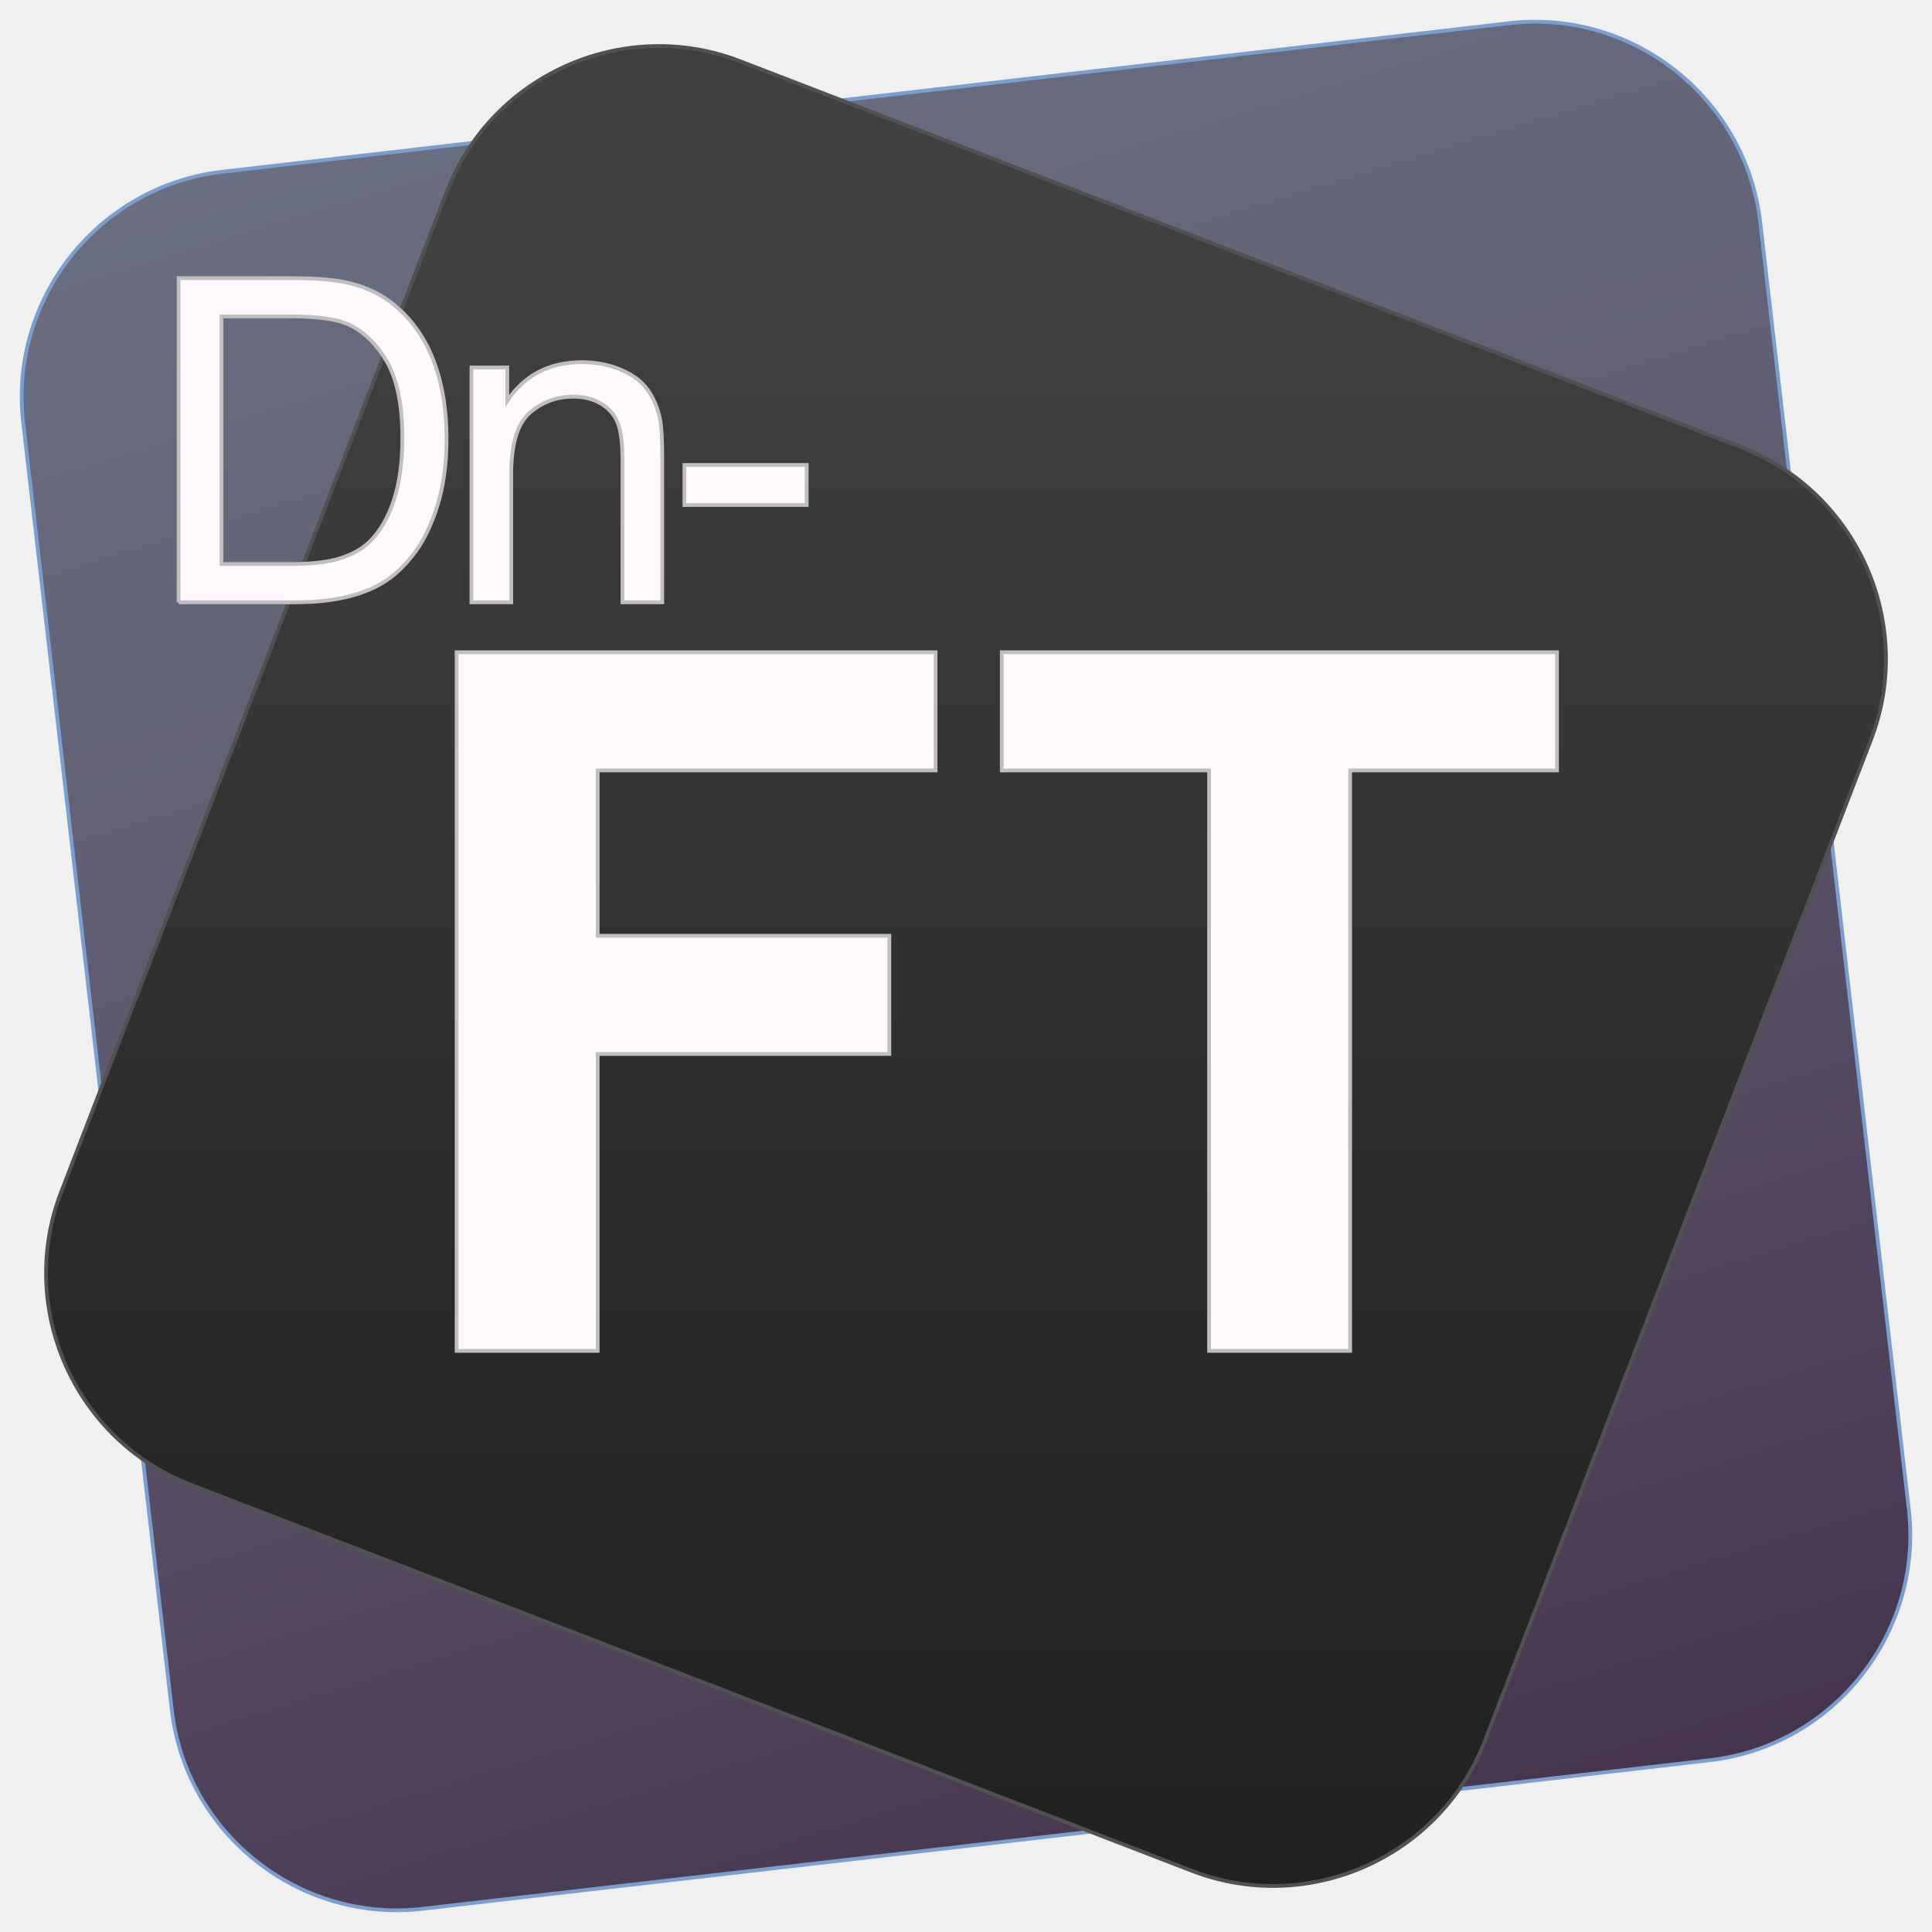
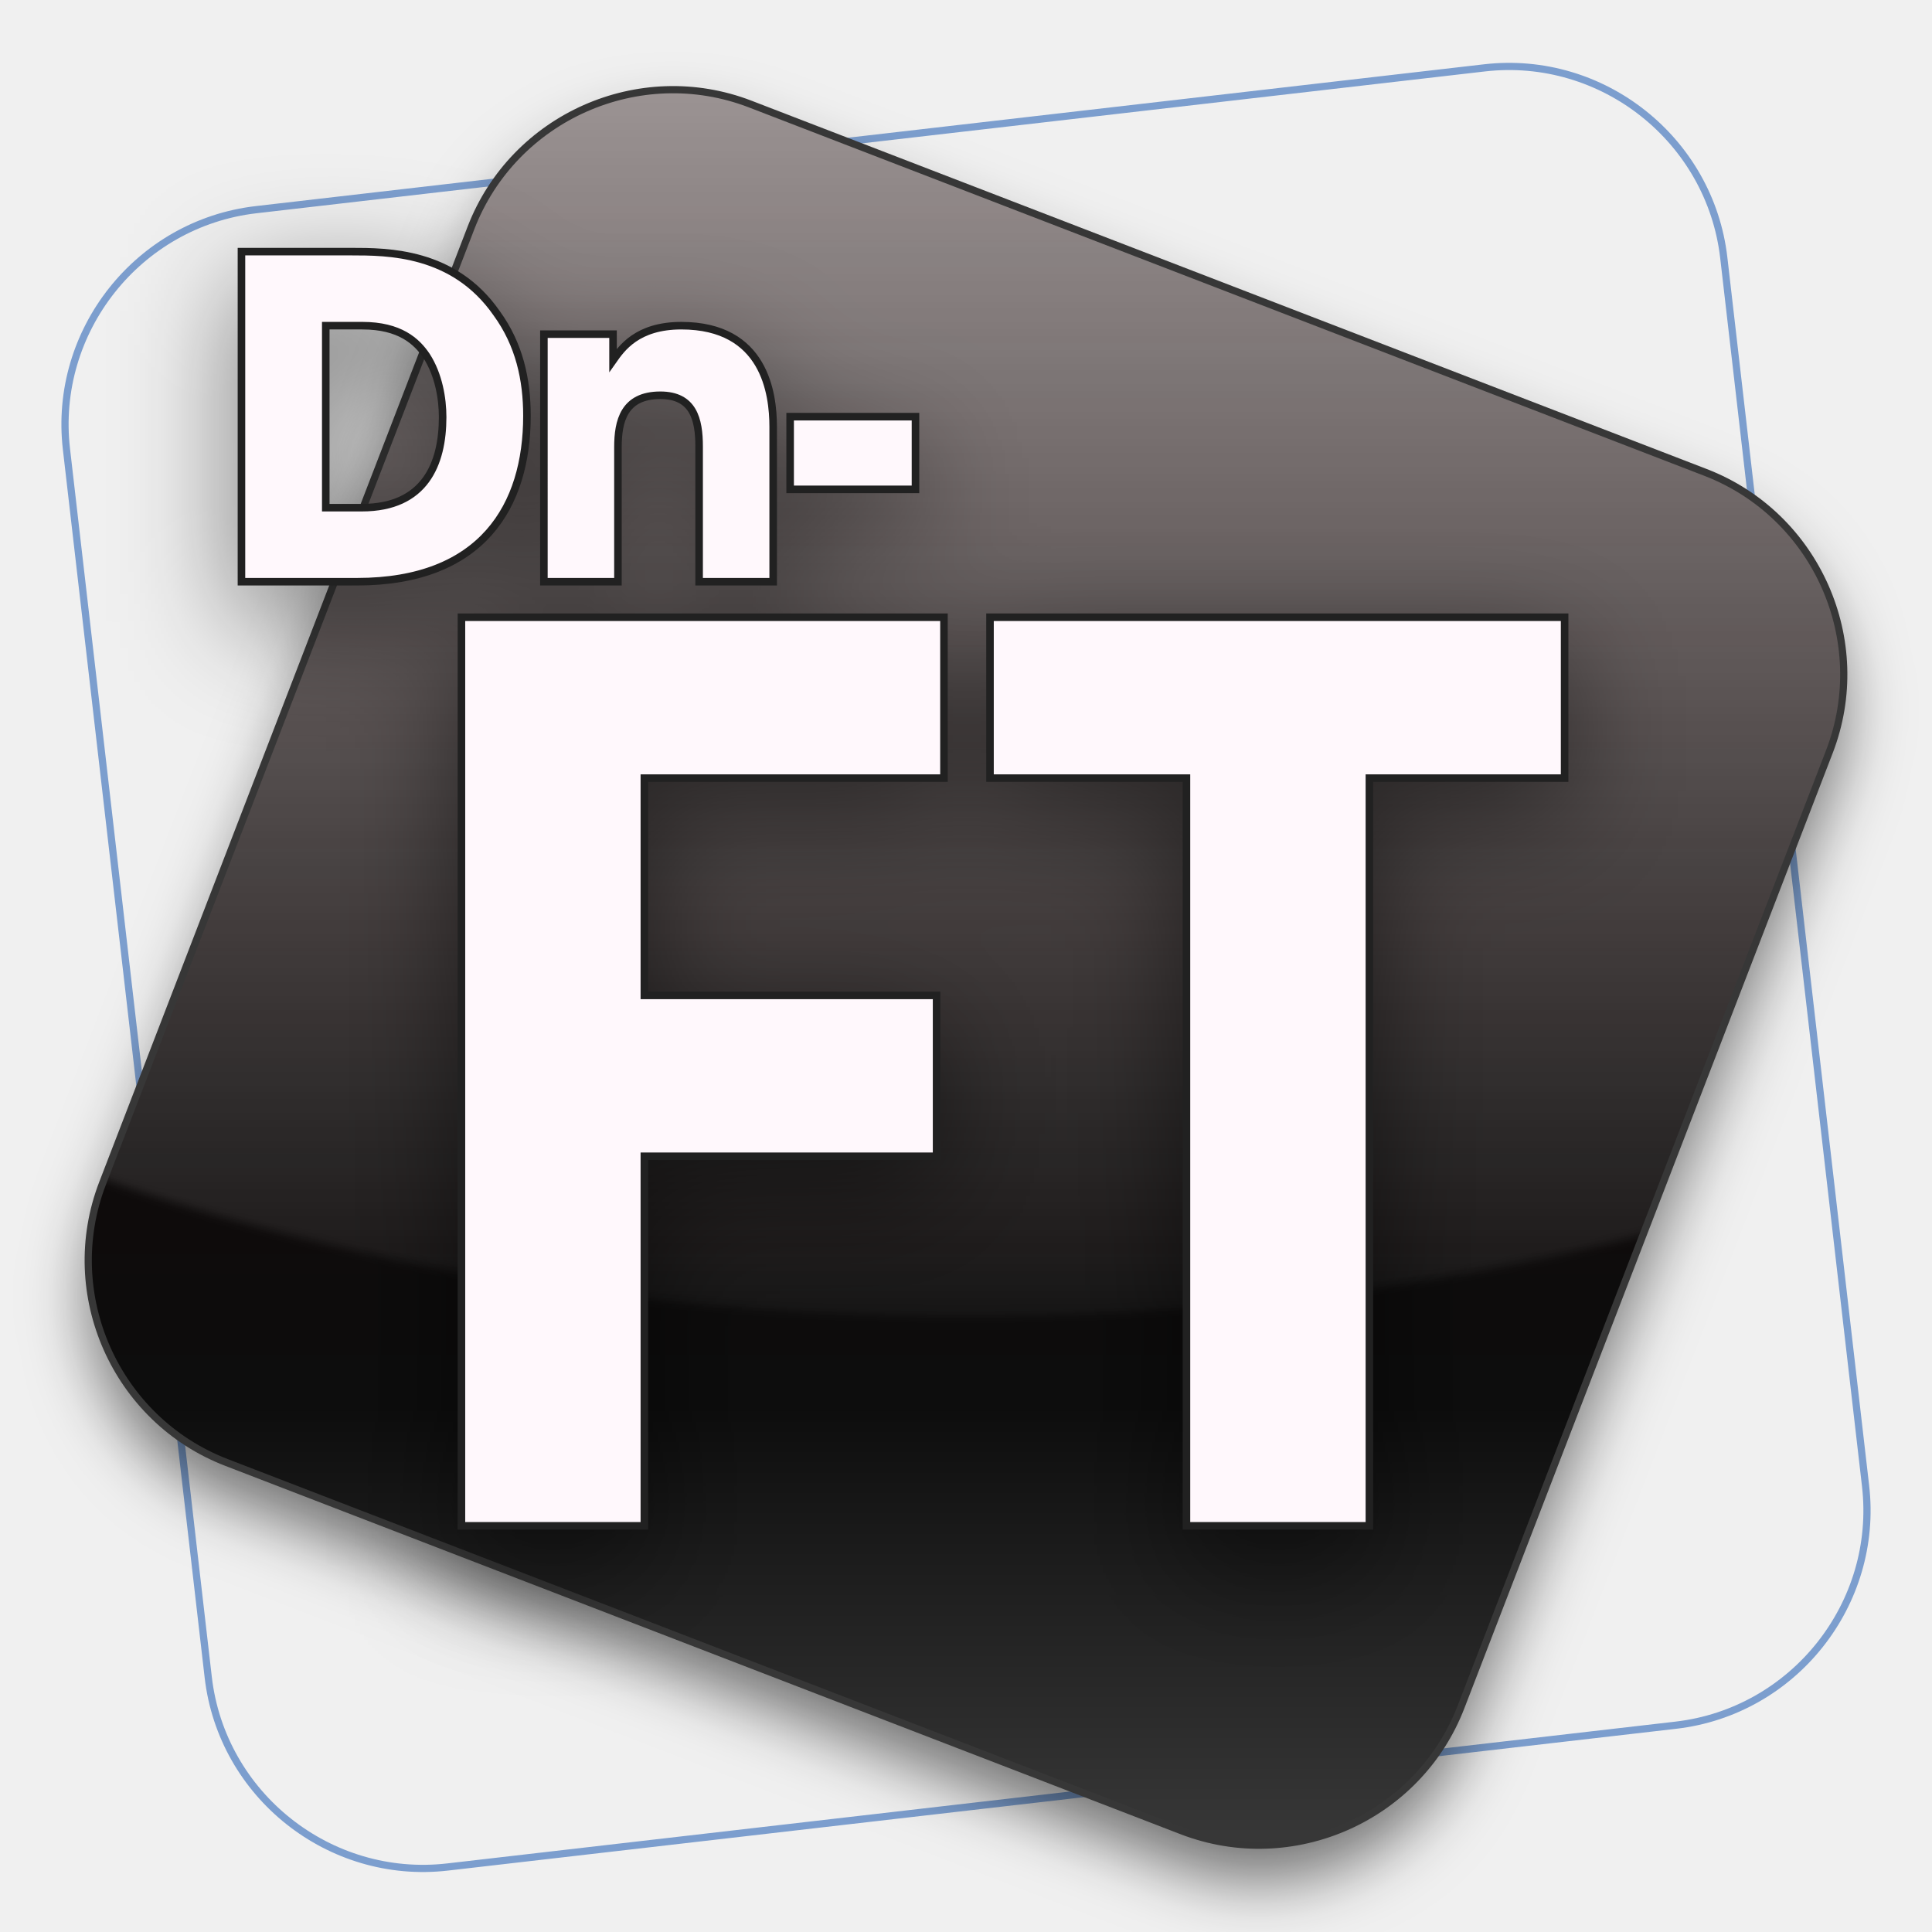
- <svg xmlns="http://www.w3.org/2000/svg" version="1.1" x="0px" y="0px" width="256px" height="256px" viewBox="0 0 256 256" style="enable-background:new 0 0 256 256;" xml:space="preserve" id="svg192">
-   <defs id="defs196" />
-   <g id="layer1" style="display:inline">
-     <path style="clip-rule:evenodd;fill:url(#SVGID_1_);fill-rule:evenodd;stroke:#7c9ece;stroke-width:0.5;stroke-miterlimit:10" d="m 252.927,199.994 c 1.893,16.391 -9.971,31.35 -26.361,33.242 L 56.007,252.926 C 39.616,254.819 24.656,242.955 22.764,226.565 L 3.073,56.006 C 1.181,39.615 13.044,24.655 29.435,22.763 L 199.994,3.073 c 16.391,-1.892 31.35,9.971 33.242,26.362 z" id="path11" />
+ <svg xmlns="http://www.w3.org/2000/svg" xmlns:xlink="http://www.w3.org/1999/xlink" version="1.1" x="0px" y="0px" width="256px" height="256px" viewBox="0 0 256 256" style="enable-background:new 0 0 256 256;" xml:space="preserve" id="svg192">
+   <defs id="defs196">
+     <linearGradient id="squareback" gradientUnits="userSpaceOnUse" x1="90.006" y1="3.728" x2="165.994" y2="252.272" gradientTransform="translate(-9.2322884e-5,4.0717633e-4)" xlink:href="#squareback-1">
+       <stop offset="0" style="stop-color:#6A6E82" id="stop1148" />
+       <stop offset="0.298" style="stop-color:#626176" id="stop1150" />
+       <stop offset="0.847" style="stop-color:#4D3F58" id="stop1152" />
+       <stop offset="1" style="stop-color:#46344E" id="stop1154" />
+     </linearGradient>
+     <rect x="0" y="0" width="256" height="256" id="rect31197" />
+     <linearGradient id="linearGradient14862" gradientUnits="userSpaceOnUse" x1="128" y1="249.9" x2="128" y2="6.1" spreadMethod="pad">
+       <stop offset="0" style="stop-color:#383838;stop-opacity:1;" id="stop14856" />
+       <stop offset="0.25" style="stop-color:#0d0d0d;stop-opacity:1;" id="stop14858" />
+       <stop offset="1" style="stop-color:#120000;stop-opacity:1;" id="stop14860" />
+     </linearGradient>
+     <rect x="0" y="0" width="256" height="256" id="rect13643" />
+     <rect x="-137" y="-87.5" width="307.5" height="179.471" id="rect13635" />
+     <rect x="-271" y="148" width="122.387" height="163.395" id="rect10570" />
+     <rect x="142.284" y="52.602" width="269.135" height="102.471" id="rect24021" />
+     <linearGradient id="linearGradient7388">
+       <stop style="stop-color:#ffffff;stop-opacity:0.767" offset="0" id="stop7384" />
+       <stop style="stop-color:#ffffff;stop-opacity:0;" offset="1" id="stop7386" />
+     </linearGradient>
+     <linearGradient id="squarefront" gradientUnits="userSpaceOnUse" x1="128" y1="249.9" x2="128" y2="6.1" spreadMethod="pad">
+       <stop offset="0" style="stop-color:#383838;stop-opacity:1;" id="stop7312" />
+       <stop offset="0.25" style="stop-color:#0d0d0d;stop-opacity:1;" id="stop16443" />
+       <stop offset="1" style="stop-color:#170e00;stop-opacity:1;" id="stop13526" />
+     </linearGradient>
+     <linearGradient id="linearGradient7306" gradientUnits="userSpaceOnUse" x1="128" y1="249.9" x2="128" y2="6.1" spreadMethod="pad">
+       <stop offset="0" style="stop-color:#5b5757;stop-opacity:1;" id="stop7300" />
+       <stop offset="0.634" style="stop-color:#2B2B2B" id="stop7302" />
+       <stop offset="1" style="stop-color:#121212;stop-opacity:1;" id="stop7304" />
+     </linearGradient>
+     <linearGradient id="linearGradient7298" gradientUnits="userSpaceOnUse" x1="128" y1="249.9" x2="128" y2="6.1" spreadMethod="pad">
+       <stop offset="0" style="stop-color:#5d5a5a;stop-opacity:1;" id="stop7292" />
+       <stop offset="0.634" style="stop-color:#2B2B2B" id="stop7294" />
+       <stop offset="1" style="stop-color:#121212;stop-opacity:1;" id="stop7296" />
+     </linearGradient>
+     <linearGradient id="linearGradient7290" gradientUnits="userSpaceOnUse" x1="128" y1="249.9" x2="128" y2="6.1" spreadMethod="pad">
+       <stop offset="0" style="stop-color:#6d6969;stop-opacity:1;" id="stop7284" />
+       <stop offset="0.634" style="stop-color:#2B2B2B" id="stop7286" />
+       <stop offset="1" style="stop-color:#121212;stop-opacity:1;" id="stop7288" />
+     </linearGradient>
+     <linearGradient id="linearGradient7282" gradientUnits="userSpaceOnUse" x1="128" y1="249.9" x2="128" y2="6.1" spreadMethod="pad">
+       <stop offset="0" style="stop-color:#726f6f;stop-opacity:1;" id="stop7276" />
+       <stop offset="0.634" style="stop-color:#2B2B2B" id="stop7278" />
+       <stop offset="1" style="stop-color:#121212;stop-opacity:1;" id="stop7280" />
+     </linearGradient>
+     <linearGradient id="linearGradient7274" gradientUnits="userSpaceOnUse" x1="128" y1="249.9" x2="128" y2="6.1" spreadMethod="pad">
+       <stop offset="0" style="stop-color:#545454;stop-opacity:1;" id="stop7268" />
+       <stop offset="0.634" style="stop-color:#2B2B2B" id="stop7270" />
+       <stop offset="1" style="stop-color:#121212;stop-opacity:1;" id="stop7272" />
+     </linearGradient>
+     <linearGradient id="linearGradient7266" gradientUnits="userSpaceOnUse" x1="128" y1="249.9" x2="128" y2="6.1" spreadMethod="pad">
+       <stop offset="0" style="stop-color:#5a4d4d;stop-opacity:1;" id="stop7260" />
+       <stop offset="0.634" style="stop-color:#2B2B2B" id="stop7262" />
+       <stop offset="1" style="stop-color:#121212;stop-opacity:1;" id="stop7264" />
+     </linearGradient>
+     <linearGradient id="linearGradient7258" gradientUnits="userSpaceOnUse" x1="128" y1="249.9" x2="128" y2="6.1" spreadMethod="pad">
+       <stop offset="0" style="stop-color:#5b4c4c;stop-opacity:1;" id="stop7252" />
+       <stop offset="0.634" style="stop-color:#2B2B2B" id="stop7254" />
+       <stop offset="1" style="stop-color:#121212;stop-opacity:1;" id="stop7256" />
+     </linearGradient>
+     <linearGradient id="linearGradient5912" gradientUnits="userSpaceOnUse" x1="128" y1="249.9" x2="128" y2="6.1" spreadMethod="pad">
+       <stop offset="0" style="stop-color:#6e6e6e;stop-opacity:0.307;" id="stop5906" />
+       <stop offset="0.634" style="stop-color:#2B2B2B" id="stop5908" />
+       <stop offset="1" style="stop-color:#121212;stop-opacity:1;" id="stop5910" />
+     </linearGradient>
+     <linearGradient id="linearGradient5904" gradientUnits="userSpaceOnUse" x1="128" y1="249.9" x2="128" y2="6.1" spreadMethod="pad">
+       <stop offset="0" style="stop-color:#6e6e6e;stop-opacity:0;" id="stop5898" />
+       <stop offset="0.634" style="stop-color:#2B2B2B" id="stop5900" />
+       <stop offset="1" style="stop-color:#121212;stop-opacity:1;" id="stop5902" />
+     </linearGradient>
+     <linearGradient id="linearGradient5896" gradientUnits="userSpaceOnUse" x1="128" y1="249.9" x2="128" y2="6.1" spreadMethod="pad">
+       <stop offset="0" style="stop-color:#6e6e6e;stop-opacity:0.015;" id="stop5890" />
+       <stop offset="0.634" style="stop-color:#2B2B2B" id="stop5892" />
+       <stop offset="1" style="stop-color:#121212;stop-opacity:1;" id="stop5894" />
+     </linearGradient>
+     <linearGradient id="linearGradient5888" gradientUnits="userSpaceOnUse" x1="128" y1="249.9" x2="128" y2="6.1" spreadMethod="pad">
+       <stop offset="0" style="stop-color:#6e6e6e;stop-opacity:0.058;" id="stop5882" />
+       <stop offset="0.634" style="stop-color:#2B2B2B" id="stop5884" />
+       <stop offset="1" style="stop-color:#121212;stop-opacity:1;" id="stop5886" />
+     </linearGradient>
+     <linearGradient id="linearGradient5880" gradientUnits="userSpaceOnUse" x1="128" y1="249.9" x2="128" y2="6.1" spreadMethod="pad">
+       <stop offset="0" style="stop-color:#6e6e6e;stop-opacity:0.151;" id="stop5874" />
+       <stop offset="0.634" style="stop-color:#2B2B2B" id="stop5876" />
+       <stop offset="1" style="stop-color:#121212;stop-opacity:1;" id="stop5878" />
+     </linearGradient>
+     <linearGradient id="linearGradient5872" gradientUnits="userSpaceOnUse" x1="128" y1="249.9" x2="128" y2="6.1" spreadMethod="pad">
+       <stop offset="0" style="stop-color:#6e6e6e;stop-opacity:0.17;" id="stop5866" />
+       <stop offset="0.634" style="stop-color:#2B2B2B" id="stop5868" />
+       <stop offset="1" style="stop-color:#121212;stop-opacity:1;" id="stop5870" />
+     </linearGradient>
+     <linearGradient id="linearGradient5864" gradientUnits="userSpaceOnUse" x1="128" y1="249.9" x2="128" y2="6.1" spreadMethod="pad">
+       <stop offset="0" style="stop-color:#6e6e6e;stop-opacity:0;" id="stop5858" />
+       <stop offset="0.634" style="stop-color:#2B2B2B" id="stop5860" />
+       <stop offset="1" style="stop-color:#121212;stop-opacity:1;" id="stop5862" />
+     </linearGradient>
+     <linearGradient id="linearGradient5856" gradientUnits="userSpaceOnUse" x1="128" y1="249.9" x2="128" y2="6.1" spreadMethod="pad">
+       <stop offset="0" style="stop-color:#6e6e6e;stop-opacity:0;" id="stop5850" />
+       <stop offset="0.634" style="stop-color:#2B2B2B" id="stop5852" />
+       <stop offset="1" style="stop-color:#121212;stop-opacity:1;" id="stop5854" />
+     </linearGradient>
+     <linearGradient id="linearGradient5848" gradientUnits="userSpaceOnUse" x1="128" y1="249.9" x2="128" y2="6.1" spreadMethod="pad">
+       <stop offset="0" style="stop-color:#6e6e6e;stop-opacity:0;" id="stop5842" />
+       <stop offset="0.634" style="stop-color:#2B2B2B" id="stop5844" />
+       <stop offset="1" style="stop-color:#121212;stop-opacity:1;" id="stop5846" />
+     </linearGradient>
+     <linearGradient id="linearGradient5840" gradientUnits="userSpaceOnUse" x1="128" y1="249.9" x2="128" y2="6.1" spreadMethod="pad">
+       <stop offset="0" style="stop-color:#6e6e6e;stop-opacity:0;" id="stop5834" />
+       <stop offset="0.634" style="stop-color:#2B2B2B" id="stop5836" />
+       <stop offset="1" style="stop-color:#121212;stop-opacity:1;" id="stop5838" />
+     </linearGradient>
+     <linearGradient id="linearGradient5832" gradientUnits="userSpaceOnUse" x1="128" y1="249.9" x2="128" y2="6.1" spreadMethod="pad">
+       <stop offset="0" style="stop-color:#6e6e6e;stop-opacity:0.645;" id="stop5826" />
+       <stop offset="0.634" style="stop-color:#2B2B2B" id="stop5828" />
+       <stop offset="1" style="stop-color:#121212;stop-opacity:1;" id="stop5830" />
+     </linearGradient>
+     <linearGradient id="linearGradient5824" gradientUnits="userSpaceOnUse" x1="128" y1="249.9" x2="128" y2="6.1">
+       <stop offset="0" style="stop-color:#6e6e6e;stop-opacity:0.655;" id="stop5818" />
+       <stop offset="0.634" style="stop-color:#2B2B2B" id="stop5820" />
+       <stop offset="1" style="stop-color:#121212;stop-opacity:1;" id="stop5822" />
+     </linearGradient>
+     <linearGradient id="linearGradient1872" gradientUnits="userSpaceOnUse" x1="128" y1="249.9" x2="128" y2="6.1">
+       <stop offset="0" style="stop-color:#ffffff;stop-opacity:0;" id="stop1866" />
+       <stop offset="0.87" style="stop-color:#ffffff;stop-opacity:1;" id="stop1870" />
+     </linearGradient>
+     <linearGradient id="linearGradient1758" gradientUnits="userSpaceOnUse" x1="128" y1="249.9" x2="128" y2="6.1">
+       <stop offset="0" style="stop-color:#212121" id="stop13-0" />
+       <stop offset="0.365" style="stop-color:#2B2B2B" id="stop15-3" />
+       <stop offset="0.87" style="stop-color:#404040" id="stop17-3" />
+     </linearGradient>
+     <clipPath clipPathUnits="userSpaceOnUse" id="clipPath5086">
+       <path style="clip-rule:evenodd;fill:url(#linearGradient5090);fill-rule:evenodd;stroke:#515151;stroke-width:0.5;stroke-miterlimit:10" d="m 196.745,230.703 c -5.936,15.396 -23.389,23.134 -38.784,17.198 L 25.297,196.745 C 9.902,190.81 2.163,173.356 8.099,157.961 L 59.254,25.297 C 65.19,9.902 82.644,2.163 98.039,8.099 l 132.665,51.155 c 15.396,5.937 23.134,23.39 17.198,38.785 z" id="path5088" />
+     </clipPath>
+     <linearGradient xlink:href="#SVGID_2_" id="linearGradient5090" gradientUnits="userSpaceOnUse" x1="128" y1="249.9" x2="128" y2="6.1" />
+     <linearGradient xlink:href="#linearGradient14862" id="linearGradient7308" gradientUnits="userSpaceOnUse" x1="128" y1="249.9" x2="128" y2="6.1" gradientTransform="translate(-5.6043389e-4,-6.0451792e-5)" />
+     <linearGradient xlink:href="#linearGradient7388" id="linearGradient7392" x1="-81.976" y1="3.029" x2="-81.976" y2="189.722" gradientUnits="userSpaceOnUse" />
+     <clipPath clipPathUnits="userSpaceOnUse" id="clipPath8902">
+       <path style="clip-rule:evenodd;display:inline;fill:#ffffff;fill-opacity:1;fill-rule:evenodd;stroke:none;stroke-width:0.5;stroke-miterlimit:10;stroke-opacity:0" d="m 196.744,230.703 c -5.936,15.396 -23.389,23.134 -38.784,17.198 l -132.664,-51.156 c -15.395,-5.935 -23.134,-23.389 -17.198,-38.784 L 59.253,25.297 c 5.936,-15.395 23.39,-23.134 38.785,-17.198 L 230.703,59.254 c 15.396,5.937 23.134,23.39 17.198,38.785 z" id="path8904" />
+     </clipPath>
+     <clipPath clipPathUnits="userSpaceOnUse" id="clipPath3777">
+       <path id="path3779" style="opacity:0.695;fill:#aeaba6;fill-opacity:0.867;fill-rule:evenodd;stroke:#515151;stroke-width:1.422;stroke-linecap:round;stroke-linejoin:round" d="m 107.777,11.855 113.188,43.645 a 40.437,40.437 66.087 0 1 23.181,52.278 l -43.645,113.188 a 40.437,40.437 156.087 0 1 -52.278,23.181 L 35.035,200.501 A 40.437,40.437 66.087 0 1 11.855,148.223 L 55.499,35.035 A 40.437,40.437 156.087 0 1 107.777,11.855 Z" />
+     </clipPath>
+     <filter style="color-interpolation-filters:sRGB" id="filter9630" x="-0.043" y="-0.043" width="1.087" height="1.087">
+       <feGaussianBlur stdDeviation="4.419" id="feGaussianBlur9632" />
+     </filter>
+     <filter style="color-interpolation-filters:sRGB" id="filter9638" x="-0.004" y="-0.007" width="1.007" height="1.014">
+       <feGaussianBlur stdDeviation="0.634" id="feGaussianBlur9640" />
+     </filter>
+     <rect x="-137" y="-87.5" width="307.5" height="179.471" id="rect18670" />
+     <rect x="0" y="0" width="256" height="256" id="rect18672" />
+     <rect x="0" y="0" width="256" height="256" id="rect28065" />
+     <rect x="0" y="0" width="256" height="256" id="rect31101" />
+     <rect x="0" y="0" width="256" height="256" id="rect13643-0" />
+     <rect x="0" y="0" width="256" height="256" id="rect13643-1" />
+     <rect x="0" y="0" width="256" height="256" id="rect32655" />
+     <rect x="0" y="0" width="256" height="256" id="rect32657" />
+     <filter style="color-interpolation-filters:sRGB;" id="filter32695" x="-0.248" y="-0.557" width="1.497" height="2.256">
+       <feFlood flood-opacity="0.498" flood-color="rgb(0,0,0)" result="flood" id="feFlood32685" />
+       <feComposite in="flood" in2="SourceGraphic" operator="in" result="composite1" id="feComposite32687" />
+       <feGaussianBlur in="composite1" stdDeviation="7.956" result="blur" id="feGaussianBlur32689" />
+       <feOffset dx="0" dy="5" result="offset" id="feOffset32691" />
+       <feComposite in="SourceGraphic" in2="offset" operator="over" result="composite2" id="feComposite32693" />
+     </filter>
+     <filter style="color-interpolation-filters:sRGB;" id="filter13" x="-0.047" y="-0.105" width="1.093" height="1.351">
+       <feFlood flood-opacity="0.498" flood-color="rgb(0,0,0)" result="flood" id="feFlood12" />
+       <feComposite in="flood" in2="SourceGraphic" operator="in" result="composite1" id="feComposite12" />
+       <feGaussianBlur in="composite1" stdDeviation="0" result="blur" id="feGaussianBlur12" />
+       <feOffset dx="0" dy="5" result="offset" id="feOffset12" />
+       <feComposite in="SourceGraphic" in2="offset" operator="over" result="composite2" id="feComposite13" />
+     </filter>
+     <filter style="color-interpolation-filters:sRGB;" id="filter16236" x="-0.105" y="-0.096" width="1.21" height="1.217">
+       <feFlood flood-opacity="0.498" flood-color="rgb(0,0,0)" result="flood" id="feFlood16226" />
+       <feComposite in="flood" in2="SourceGraphic" operator="in" result="composite1" id="feComposite16228" />
+       <feGaussianBlur in="composite1" stdDeviation="8" result="blur" id="feGaussianBlur16230" />
+       <feOffset dx="0" dy="5" result="offset" id="feOffset16232" />
+       <feComposite in="SourceGraphic" in2="offset" operator="over" result="composite2" id="feComposite16234" />
+     </filter>
+     <filter style="color-interpolation-filters:sRGB;" id="filter17402" x="-0.107" y="-0.111" width="1.215" height="1.251">
+       <feFlood flood-opacity="0.498" flood-color="rgb(0,0,0)" result="flood" id="feFlood17392" />
+       <feComposite in="flood" in2="SourceGraphic" operator="in" result="composite1" id="feComposite17394" />
+       <feGaussianBlur in="composite1" stdDeviation="8" result="blur" id="feGaussianBlur17396" />
+       <feOffset dx="0" dy="5" result="offset" id="feOffset17398" />
+       <feComposite in="SourceGraphic" in2="offset" operator="over" result="composite2" id="feComposite17400" />
+     </filter>
+   </defs>
+   <g id="layer1" style="display:inline" transform="matrix(0.9541326,0,0,0.9541326,5.871024,6.062022)">
+     <path style="clip-rule:evenodd;fill:url(#squareback);fill-opacity:1;fill-rule:evenodd;stroke:#7c9ece;stroke-width:1;stroke-linejoin:round;stroke-miterlimit:10;stroke-dasharray:none;paint-order:fill markers stroke" d="m 252.927,199.994 c 1.893,16.391 -9.971,31.35 -26.361,33.242 l -170.559,19.69 c -16.391,1.893 -31.351,-9.971 -33.243,-26.361 L 3.073,56.006 c -1.892,-16.391 9.971,-31.351 26.362,-33.243 L 199.994,3.073 c 16.391,-1.892 31.35,9.971 33.242,26.362 z" id="path11" />
  </g>
-   <g id="layer2" style="display:inline">
-     <path style="clip-rule:evenodd;fill:url(#SVGID_2_);fill-rule:evenodd;stroke:#515151;stroke-width:0.5;stroke-miterlimit:10" d="m 196.745,230.703 c -5.936,15.396 -23.389,23.134 -38.784,17.198 L 25.297,196.745 C 9.902,190.81 2.163,173.356 8.099,157.961 L 59.254,25.297 C 65.19,9.902 82.644,2.163 98.039,8.099 l 132.665,51.155 c 15.396,5.937 23.134,23.39 17.198,38.785 z" id="path20" />
+   <g id="layer2" style="display:inline" transform="matrix(0.9541326,0,0,0.9541326,5.871024,6.062022)">
+     <path style="clip-rule:evenodd;display:inline;opacity:0.518;mix-blend-mode:normal;fill:#000000;fill-opacity:1;fill-rule:evenodd;stroke:none;stroke-width:0.005;stroke-miterlimit:10;stroke-dasharray:none;stroke-opacity:0;filter:url(#filter9630)" d="m 196.744,235.703 c -5.936,15.396 -23.389,23.134 -38.784,17.198 l -132.664,-51.156 c -15.395,-5.935 -23.134,-23.389 -17.198,-38.784 L 59.253,30.297 c 5.936,-15.395 23.39,-23.134 38.785,-17.198 L 230.703,64.254 c 15.396,5.937 23.134,23.39 17.198,38.785 z" id="path14982" />
+     <g id="g1197" style="display:inline;stroke-width:0.01;stroke-dasharray:none">
+       <path style="clip-rule:evenodd;display:inline;opacity:1;mix-blend-mode:normal;fill:url(#linearGradient7308);fill-rule:evenodd;stroke:none;stroke-width:0.01;stroke-miterlimit:10;stroke-dasharray:none;stroke-opacity:0" d="m 196.744,230.703 c -5.936,15.396 -23.389,23.134 -38.784,17.198 l -132.664,-51.156 c -15.395,-5.935 -23.134,-23.389 -17.198,-38.784 L 59.253,25.297 c 5.936,-15.395 23.39,-23.134 38.785,-17.198 L 230.703,59.254 c 15.396,5.937 23.134,23.39 17.198,38.785 z" id="path20" />
+       <ellipse style="display:inline;opacity:0.765;mix-blend-mode:normal;fill:url(#linearGradient7392);fill-opacity:1;fill-rule:evenodd;stroke:none;stroke-width:0.01;stroke-linecap:round;stroke-linejoin:round;stroke-dasharray:none;stroke-opacity:0;paint-order:markers fill stroke;filter:url(#filter9638)" id="path7376" cx="128" cy="70.47" ry="105.85" rx="209.976" clip-path="url(#clipPath8902)" />
+       <path style="clip-rule:evenodd;display:inline;fill:none;fill-opacity:1;fill-rule:evenodd;stroke:#373737;stroke-width:1;stroke-linejoin:round;stroke-miterlimit:10;stroke-dasharray:none;stroke-opacity:1;paint-order:normal" d="m 196.744,230.703 c -5.936,15.396 -23.389,23.134 -38.784,17.198 l -132.664,-51.156 c -15.395,-5.935 -23.134,-23.389 -17.198,-38.784 L 59.253,25.297 c 5.936,-15.395 23.39,-23.134 38.785,-17.198 L 230.703,59.254 c 15.396,5.937 23.134,23.39 17.198,38.785 z" id="path10358" />
+     </g>
  </g>
-   <g id="layer3">
-     <g id="Layer_1" style="enable-background:new 0 0 256 256">
-       <linearGradient id="SVGID_1_" gradientUnits="userSpaceOnUse" x1="90.006" y1="3.728" x2="165.994" y2="252.272">
-         <stop offset="0" style="stop-color:#6A6E82" id="stop2" />
-         <stop offset="0.298" style="stop-color:#626176" id="stop4" />
-         <stop offset="0.847" style="stop-color:#4D3F58" id="stop6" />
-         <stop offset="1" style="stop-color:#46344E" id="stop8" />
-       </linearGradient>
-       <linearGradient id="SVGID_2_" gradientUnits="userSpaceOnUse" x1="128" y1="249.9" x2="128" y2="6.1">
-         <stop offset="0" style="stop-color:#212121" id="stop13" />
-         <stop offset="0.365" style="stop-color:#2B2B2B" id="stop15" />
-         <stop offset="0.87" style="stop-color:#404040" id="stop17" />
-       </linearGradient>
-       <g id="g34">
-         <g id="g32">
-           <path style="fill:#FFF8FC;stroke:#BFBFBF;stroke-width:0.5;stroke-miterlimit:10;" d="M23.666,79.806V36.856H38.46     c3.34,0,5.889,0.205,7.646,0.615c2.461,0.566,4.56,1.592,6.299,3.076c2.266,1.914,3.959,4.36,5.083,7.339     c1.123,2.979,1.685,6.382,1.685,10.21c0,3.262-0.381,6.152-1.143,8.672s-1.739,4.604-2.93,6.255     c-1.191,1.65-2.495,2.949-3.911,3.896c-1.417,0.947-3.125,1.665-5.127,2.153c-2.002,0.488-4.302,0.732-6.899,0.732H23.666z      M29.349,74.737h9.17c2.832,0,5.054-0.264,6.665-0.791s2.896-1.27,3.853-2.227c1.348-1.348,2.397-3.159,3.149-5.435     c0.751-2.275,1.128-5.034,1.128-8.276c0-4.492-0.737-7.944-2.212-10.356c-1.475-2.412-3.267-4.028-5.376-4.849     c-1.523-0.586-3.975-0.879-7.354-0.879h-9.023V74.737z" id="path22" />
-           <path style="fill:#FFF8FC;stroke:#BFBFBF;stroke-width:0.5;stroke-miterlimit:10;" d="M62.47,79.806V48.692h4.746v4.424     c2.285-3.418,5.585-5.127,9.902-5.127c1.875,0,3.599,0.337,5.171,1.011c1.572,0.674,2.749,1.558,3.53,2.651     c0.781,1.094,1.328,2.393,1.641,3.896c0.195,0.977,0.293,2.686,0.293,5.127v19.131h-5.273V60.88c0-2.148-0.205-3.755-0.615-4.819     s-1.138-1.914-2.183-2.549c-1.045-0.635-2.271-0.952-3.677-0.952c-2.246,0-4.185,0.713-5.815,2.139     c-1.631,1.426-2.446,4.131-2.446,8.115v16.992H62.47z" id="path24" />
-           <path style="fill:#FFF8FC;stroke:#BFBFBF;stroke-width:0.5;stroke-miterlimit:10;" d="M90.692,66.915v-5.303h16.201v5.303H90.692     z" id="path26" />
-           <path style="fill:#FFF8FC;stroke:#BFBFBF;stroke-width:0.5;stroke-miterlimit:10;" d="M60.503,178.997V86.423h63.463v15.66     H79.195v21.912h38.646v15.661H79.195v39.341H60.503z" id="path28" />
-           <path style="fill:#FFF8FC;stroke:#BFBFBF;stroke-width:0.5;stroke-miterlimit:10;" d="M160.213,178.997v-76.914h-27.469v-15.66     h73.566v15.66h-27.406v76.914H160.213z" id="path30" />
-         </g>
-       </g>
+   <g id="layer3" style="display:inline;stroke-width:1;stroke-dasharray:none;paint-order:stroke fill markers;filter:url(#filter14854)" transform="matrix(0.9541326,0,0,0.9541326,5.871024,6.062022)">
+     <g id="g16026" style="display:inline;fill:#fff8fc;fill-opacity:1;stroke:#212121;stroke-width:1.048;stroke-dasharray:none;stroke-opacity:1;filter:url(#filter17402)" transform="translate(-74.76546,96.55688)">
+       <path d="m 102.145,-67.966 h 15.177 c 5.142,0 14.311,0 20.258,8.55 3.159,4.336 4.212,9.23 4.212,14.247 0,12.514 -6.194,23.045 -23.602,23.045 h -16.045 z m 11.708,35.558 h 5.018 c 8.735,0 11.213,-6.07 11.213,-12.575 0,-2.603 -0.557,-5.886 -2.23,-8.487 -1.364,-2.045 -3.717,-4.213 -8.921,-4.213 h -5.08 z m 30.293,-24.098 h 9.602 v 3.655 c 1.177,-1.673 3.346,-4.831 9.478,-4.831 11.585,0 12.761,9.415 12.761,14.062 v 21.496 h -10.284 v -18.771 c 0,-3.778 -0.804,-7.123 -5.39,-7.123 -5.078,0 -5.884,3.655 -5.884,7.186 v 18.708 h -10.284 z m 51.604,11.46 v 10.097 h -17.408 v -10.097 z" id="path4657" style="fill:#fff8fc;fill-opacity:1;stroke:#212121;stroke-width:1.048;stroke-linecap:round;stroke-dasharray:none;stroke-opacity:1;paint-order:fill markers stroke" />
+       <path d="m 132.695,-17.19 h 67.01 V 5.15 H 158.099 V 35.328 h 40.581 V 57.665 H 158.099 V 108.989 H 132.695 Z M 233.382,5.15 H 206.099 V -17.19 h 79.799 V 5.15 h -27.112 V 108.988 h -25.404 z" style="fill:#fff8fc;fill-opacity:1;stroke:#212121;stroke-width:1.048;stroke-linecap:round;stroke-dasharray:none;stroke-opacity:1;paint-order:fill markers stroke" id="path6169" />
+     </g>
+     <g id="g16032" style="display:none;fill:#fff8fc;fill-opacity:1;stroke:#212121;stroke-width:1.048;stroke-dasharray:none;stroke-opacity:1;filter:url(#filter16236)" transform="translate(-73.35161,96.40029)">
+       <path d="m 97.571,-71.007 h 24.321 c 8.24,0 22.932,0 32.463,13.701 5.063,6.948 6.75,14.791 6.75,22.831 0,20.053 -9.926,36.928 -37.821,36.928 H 97.571 Z m 18.762,56.981 h 8.04 c 13.997,0 17.969,-9.727 17.969,-20.15 0,-4.171 -0.893,-9.432 -3.574,-13.6 -2.185,-3.278 -5.956,-6.751 -14.295,-6.751 h -8.14 z m 48.544,-38.616 h 15.387 v 5.857 c 1.886,-2.681 5.362,-7.742 15.188,-7.742 18.564,0 20.449,15.087 20.449,22.533 V 2.453 H 199.422 V -27.627 c 0,-6.054 -1.289,-11.415 -8.637,-11.415 -8.138,0 -9.429,5.857 -9.429,11.515 V 2.453 h -16.479 z m 82.693,18.365 v 16.18 h -27.895 v -16.18 z" id="path16028" style="display:inline;fill:#fff8fc;fill-opacity:1;stroke:#212121;stroke-width:1.076;stroke-linecap:round;stroke-dasharray:none;stroke-opacity:1;paint-order:fill markers stroke" />
+       <path d="m 131.865,7.627 h 67.01 V 29.966 H 157.27 V 60.145 h 40.581 V 82.482 H 157.27 V 133.806 H 131.865 Z M 232.553,29.966 H 205.27 V 7.627 h 79.799 V 29.966 h -27.112 V 133.805 h -25.404 z" style="fill:#fff8fc;fill-opacity:1;stroke:#212121;stroke-width:1.048;stroke-linecap:round;stroke-dasharray:none;stroke-opacity:1;paint-order:fill markers stroke" id="path16030" />
    </g>
  </g>
</svg>
